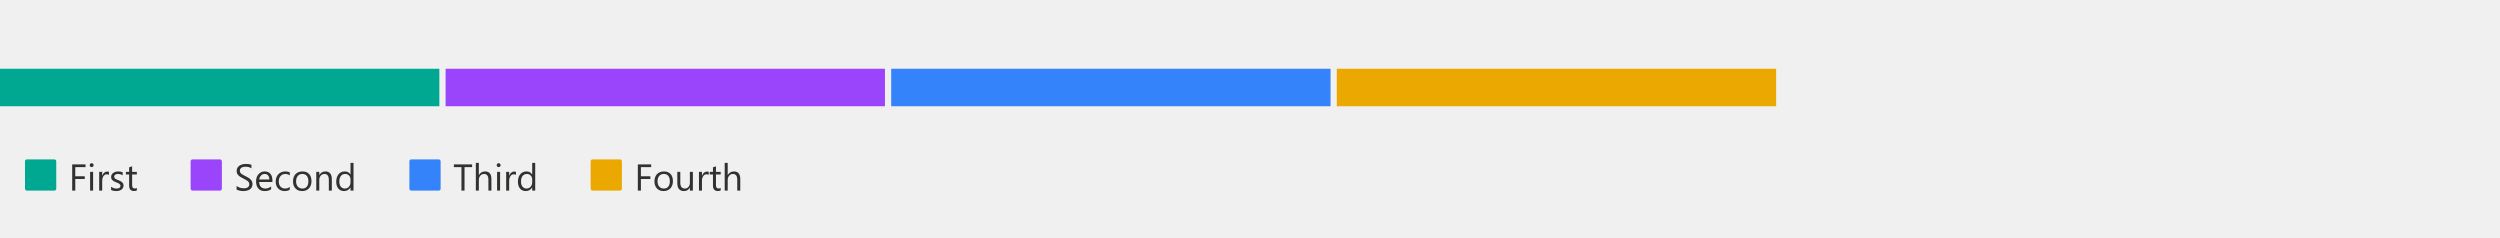
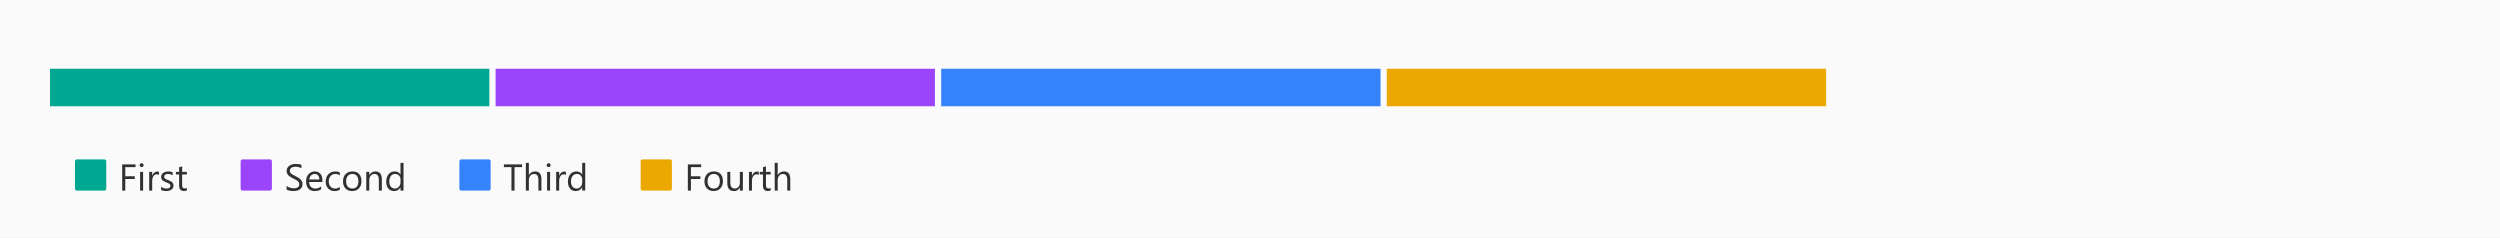
<svg xmlns="http://www.w3.org/2000/svg" width="800" height="76" viewBox="0 0 800 76" fill="none">
+   <rect width="800" height="76" fill="#FAFAFA" />
  <g clip-path="url(#clip0_2_8099)">
-     <rect y="22" width="140.591" height="12" fill="#00A892" />
-     <rect x="142.592" y="22" width="140.591" height="12" fill="#9A44FC" />
-     <rect x="285.183" y="22" width="140.591" height="12" fill="#3483FA" />
-     <rect x="427.774" y="22" width="140.591" height="12" fill="#EBA800" />
+     <rect x="16" y="22" width="140.591" height="12" fill="#00A892" />
+     <rect x="158.592" y="22" width="140.591" height="12" fill="#9A44FC" />
+     <rect x="301.183" y="22" width="140.591" height="12" fill="#3483FA" />
+     <rect x="443.774" y="22" width="140.591" height="12" fill="#EBA800" />
  </g>
-   <path d="M7.999 51.624C7.999 51.278 8.279 50.998 8.624 50.998H17.376C17.721 50.998 18.001 51.278 18.001 51.624V60.375C18.001 60.72 17.721 61 17.376 61H8.624C8.279 61 7.999 60.72 7.999 60.375V51.624Z" fill="#00A892" />
-   <path d="M27.369 53.488H24.088V56.395H27.123V57.279H24.088V61H23.103V52.598H27.369V53.488ZM29.326 53.477C29.154 53.477 29.008 53.418 28.887 53.301C28.765 53.184 28.705 53.035 28.705 52.855C28.705 52.676 28.765 52.527 28.887 52.41C29.008 52.289 29.154 52.228 29.326 52.228C29.502 52.228 29.65 52.289 29.771 52.41C29.896 52.527 29.959 52.676 29.959 52.855C29.959 53.027 29.896 53.174 29.771 53.295C29.65 53.416 29.502 53.477 29.326 53.477ZM29.795 61H28.834V55H29.795V61ZM34.869 55.973C34.701 55.844 34.459 55.779 34.142 55.779C33.732 55.779 33.388 55.973 33.111 56.359C32.838 56.746 32.701 57.273 32.701 57.941V61H31.74V55H32.701V56.236H32.724C32.861 55.815 33.07 55.486 33.351 55.252C33.633 55.014 33.947 54.895 34.295 54.895C34.545 54.895 34.736 54.922 34.869 54.977V55.973ZM35.549 60.783V59.752C36.072 60.139 36.648 60.332 37.277 60.332C38.121 60.332 38.543 60.051 38.543 59.488C38.543 59.328 38.506 59.193 38.431 59.084C38.361 58.971 38.263 58.871 38.138 58.785C38.017 58.699 37.873 58.623 37.705 58.557C37.541 58.486 37.363 58.414 37.172 58.34C36.906 58.234 36.672 58.129 36.468 58.023C36.269 57.914 36.101 57.793 35.965 57.66C35.832 57.523 35.73 57.369 35.66 57.197C35.593 57.025 35.56 56.824 35.56 56.594C35.56 56.312 35.625 56.065 35.754 55.85C35.883 55.631 36.054 55.449 36.269 55.305C36.484 55.156 36.728 55.045 37.002 54.971C37.279 54.897 37.564 54.859 37.857 54.859C38.377 54.859 38.842 54.949 39.252 55.129V56.102C38.81 55.812 38.303 55.668 37.728 55.668C37.549 55.668 37.386 55.69 37.242 55.732C37.097 55.772 36.972 55.828 36.867 55.902C36.765 55.977 36.685 56.066 36.627 56.172C36.572 56.273 36.545 56.387 36.545 56.512C36.545 56.668 36.572 56.799 36.627 56.904C36.685 57.01 36.769 57.103 36.879 57.185C36.988 57.268 37.121 57.342 37.277 57.408C37.433 57.475 37.611 57.547 37.81 57.625C38.076 57.727 38.314 57.832 38.525 57.941C38.736 58.047 38.916 58.168 39.064 58.305C39.213 58.438 39.326 58.592 39.404 58.768C39.486 58.943 39.527 59.152 39.527 59.395C39.527 59.691 39.461 59.949 39.328 60.168C39.199 60.387 39.025 60.568 38.806 60.713C38.588 60.857 38.336 60.965 38.05 61.035C37.765 61.105 37.467 61.141 37.154 61.141C36.537 61.141 36.002 61.022 35.549 60.783ZM43.793 60.941C43.566 61.066 43.267 61.129 42.896 61.129C41.846 61.129 41.32 60.543 41.32 59.371V55.82H40.289V55H41.32V53.535L42.281 53.225V55H43.793V55.82H42.281V59.201C42.281 59.603 42.349 59.891 42.486 60.062C42.623 60.234 42.849 60.32 43.166 60.32C43.408 60.32 43.617 60.254 43.793 60.121V60.941Z" fill="#323130" />
-   <path d="M61.001 51.624C61.001 51.278 61.281 50.998 61.626 50.998H70.377C70.723 50.998 71.003 51.278 71.003 51.624V60.375C71.003 60.72 70.723 61 70.377 61H61.626C61.281 61 61.001 60.72 61.001 60.375V51.624Z" fill="#9A44FC" />
-   <path d="M75.712 60.66V59.5C75.845 59.617 76.003 59.723 76.187 59.816C76.374 59.91 76.57 59.99 76.773 60.057C76.98 60.119 77.187 60.168 77.394 60.203C77.601 60.238 77.793 60.256 77.968 60.256C78.574 60.256 79.025 60.145 79.322 59.922C79.623 59.695 79.773 59.371 79.773 58.949C79.773 58.723 79.722 58.525 79.621 58.357C79.523 58.19 79.386 58.037 79.21 57.9C79.035 57.76 78.826 57.627 78.584 57.502C78.345 57.373 78.087 57.238 77.81 57.098C77.517 56.949 77.244 56.799 76.99 56.647C76.736 56.494 76.515 56.326 76.328 56.143C76.14 55.959 75.992 55.752 75.882 55.522C75.777 55.287 75.724 55.014 75.724 54.701C75.724 54.318 75.808 53.986 75.976 53.705C76.144 53.42 76.365 53.185 76.638 53.002C76.912 52.818 77.222 52.682 77.57 52.592C77.921 52.502 78.279 52.457 78.642 52.457C79.47 52.457 80.074 52.557 80.453 52.756V53.863C79.957 53.52 79.32 53.348 78.543 53.348C78.328 53.348 78.113 53.371 77.898 53.418C77.683 53.461 77.492 53.533 77.324 53.635C77.156 53.736 77.019 53.867 76.914 54.027C76.808 54.188 76.755 54.383 76.755 54.613C76.755 54.828 76.794 55.014 76.873 55.17C76.955 55.326 77.074 55.469 77.23 55.598C77.386 55.727 77.576 55.852 77.798 55.973C78.025 56.094 78.285 56.227 78.578 56.371C78.878 56.52 79.164 56.676 79.433 56.84C79.703 57.004 79.939 57.185 80.142 57.385C80.345 57.584 80.505 57.805 80.623 58.047C80.744 58.289 80.804 58.566 80.804 58.879C80.804 59.293 80.722 59.645 80.558 59.934C80.398 60.219 80.179 60.451 79.902 60.631C79.628 60.81 79.312 60.94 78.953 61.018C78.593 61.1 78.214 61.141 77.816 61.141C77.683 61.141 77.519 61.129 77.324 61.105C77.128 61.086 76.929 61.055 76.726 61.012C76.523 60.973 76.33 60.924 76.146 60.865C75.966 60.803 75.822 60.734 75.712 60.66ZM87.173 58.24H82.937C82.953 58.908 83.132 59.424 83.476 59.787C83.82 60.15 84.293 60.332 84.894 60.332C85.57 60.332 86.191 60.109 86.757 59.664V60.566C86.23 60.949 85.533 61.141 84.665 61.141C83.818 61.141 83.152 60.869 82.668 60.326C82.183 59.779 81.941 59.012 81.941 58.023C81.941 57.09 82.205 56.33 82.732 55.744C83.263 55.154 83.921 54.859 84.707 54.859C85.492 54.859 86.099 55.113 86.529 55.621C86.959 56.129 87.173 56.834 87.173 57.736V58.24ZM86.189 57.426C86.185 56.871 86.05 56.44 85.785 56.131C85.523 55.822 85.158 55.668 84.689 55.668C84.236 55.668 83.851 55.83 83.535 56.154C83.218 56.478 83.023 56.902 82.949 57.426H86.189ZM92.722 60.725C92.261 61.002 91.714 61.141 91.082 61.141C90.226 61.141 89.535 60.863 89.007 60.309C88.484 59.75 88.222 59.027 88.222 58.141C88.222 57.152 88.505 56.359 89.072 55.762C89.638 55.16 90.394 54.859 91.339 54.859C91.867 54.859 92.332 54.957 92.734 55.152V56.137C92.289 55.824 91.812 55.668 91.304 55.668C90.691 55.668 90.187 55.889 89.793 56.33C89.402 56.768 89.207 57.344 89.207 58.059C89.207 58.762 89.39 59.316 89.757 59.723C90.128 60.129 90.624 60.332 91.246 60.332C91.769 60.332 92.261 60.158 92.722 59.81V60.725ZM96.683 61.141C95.796 61.141 95.087 60.861 94.556 60.303C94.029 59.74 93.765 58.996 93.765 58.07C93.765 57.062 94.04 56.275 94.591 55.709C95.142 55.143 95.886 54.859 96.824 54.859C97.718 54.859 98.415 55.135 98.915 55.685C99.419 56.236 99.671 57 99.671 57.977C99.671 58.934 99.4 59.701 98.857 60.279C98.318 60.853 97.593 61.141 96.683 61.141ZM96.753 55.668C96.136 55.668 95.648 55.879 95.289 56.301C94.929 56.719 94.749 57.297 94.749 58.035C94.749 58.746 94.931 59.307 95.294 59.717C95.658 60.127 96.144 60.332 96.753 60.332C97.374 60.332 97.851 60.131 98.183 59.728C98.519 59.326 98.687 58.754 98.687 58.012C98.687 57.262 98.519 56.684 98.183 56.277C97.851 55.871 97.374 55.668 96.753 55.668ZM106.187 61H105.226V57.578C105.226 56.305 104.761 55.668 103.832 55.668C103.351 55.668 102.953 55.85 102.636 56.213C102.324 56.572 102.167 57.027 102.167 57.578V61H101.207V55H102.167V55.996H102.191C102.644 55.238 103.3 54.859 104.16 54.859C104.816 54.859 105.318 55.072 105.666 55.498C106.013 55.92 106.187 56.531 106.187 57.332V61ZM113.125 61H112.164V59.98H112.14C111.695 60.754 111.007 61.141 110.078 61.141C109.324 61.141 108.72 60.873 108.267 60.338C107.818 59.799 107.593 59.066 107.593 58.141C107.593 57.148 107.843 56.353 108.343 55.756C108.843 55.158 109.509 54.859 110.341 54.859C111.166 54.859 111.765 55.184 112.14 55.832H112.164V52.117H113.125V61ZM112.164 58.287V57.402C112.164 56.918 112.003 56.508 111.683 56.172C111.363 55.836 110.957 55.668 110.464 55.668C109.878 55.668 109.417 55.883 109.082 56.312C108.746 56.742 108.578 57.336 108.578 58.094C108.578 58.785 108.738 59.332 109.058 59.734C109.382 60.133 109.816 60.332 110.359 60.332C110.894 60.332 111.328 60.139 111.66 59.752C111.996 59.365 112.164 58.877 112.164 58.287Z" fill="#323130" />
-   <path d="M131.002 51.624C131.002 51.278 131.282 50.998 131.628 50.998H140.379C140.724 50.998 141.004 51.278 141.004 51.624V60.375C141.004 60.72 140.724 61 140.379 61H131.628C131.282 61 131.002 60.72 131.002 60.375V51.624Z" fill="#3483FA" />
-   <path d="M151.075 53.488H148.649V61H147.665V53.488H145.245V52.598H151.075V53.488ZM157.251 61H156.29V57.543C156.29 56.293 155.825 55.668 154.896 55.668C154.427 55.668 154.032 55.85 153.712 56.213C153.392 56.572 153.231 57.035 153.231 57.602V61H152.271V52.117H153.231V55.996H153.255C153.716 55.238 154.372 54.859 155.224 54.859C156.575 54.859 157.251 55.674 157.251 57.303V61ZM159.56 53.477C159.388 53.477 159.241 53.418 159.12 53.301C158.999 53.184 158.938 53.035 158.938 52.855C158.938 52.676 158.999 52.527 159.12 52.41C159.241 52.289 159.388 52.228 159.56 52.228C159.735 52.228 159.884 52.289 160.005 52.41C160.13 52.527 160.192 52.676 160.192 52.855C160.192 53.027 160.13 53.174 160.005 53.295C159.884 53.416 159.735 53.477 159.56 53.477ZM160.028 61H159.067V55H160.028V61ZM165.103 55.973C164.935 55.844 164.692 55.779 164.376 55.779C163.966 55.779 163.622 55.973 163.345 56.359C163.071 56.746 162.935 57.273 162.935 57.941V61H161.974V55H162.935V56.236H162.958C163.095 55.815 163.304 55.486 163.585 55.252C163.866 55.014 164.181 54.895 164.528 54.895C164.778 54.895 164.97 54.922 165.103 54.977V55.973ZM171.267 61H170.306V59.98H170.282C169.837 60.754 169.149 61.141 168.22 61.141C167.466 61.141 166.862 60.873 166.409 60.338C165.96 59.799 165.735 59.066 165.735 58.141C165.735 57.148 165.985 56.353 166.485 55.756C166.985 55.158 167.651 54.859 168.483 54.859C169.308 54.859 169.907 55.184 170.282 55.832H170.306V52.117H171.267V61ZM170.306 58.287V57.402C170.306 56.918 170.146 56.508 169.825 56.172C169.505 55.836 169.099 55.668 168.606 55.668C168.021 55.668 167.56 55.883 167.224 56.312C166.888 56.742 166.72 57.336 166.72 58.094C166.72 58.785 166.88 59.332 167.2 59.734C167.524 60.133 167.958 60.332 168.501 60.332C169.036 60.332 169.47 60.139 169.802 59.752C170.138 59.365 170.306 58.877 170.306 58.287Z" fill="#323130" />
-   <path d="M189.004 51.624C189.004 51.278 189.284 50.998 189.629 50.998H198.381C198.726 50.998 199.006 51.278 199.006 51.624V60.375C199.006 60.72 198.726 61 198.381 61H189.629C189.284 61 189.004 60.72 189.004 60.375V51.624Z" fill="#EBA800" />
-   <path d="M208.374 53.488H205.092V56.395H208.128V57.279H205.092V61H204.108V52.598H208.374V53.488ZM212.346 61.141C211.46 61.141 210.751 60.861 210.219 60.303C209.692 59.74 209.428 58.996 209.428 58.07C209.428 57.062 209.704 56.275 210.255 55.709C210.805 55.143 211.549 54.859 212.487 54.859C213.381 54.859 214.079 55.135 214.579 55.685C215.083 56.236 215.335 57 215.335 57.977C215.335 58.934 215.063 59.701 214.52 60.279C213.981 60.853 213.256 61.141 212.346 61.141ZM212.417 55.668C211.799 55.668 211.311 55.879 210.952 56.301C210.592 56.719 210.413 57.297 210.413 58.035C210.413 58.746 210.594 59.307 210.958 59.717C211.321 60.127 211.807 60.332 212.417 60.332C213.038 60.332 213.514 60.131 213.846 59.728C214.182 59.326 214.35 58.754 214.35 58.012C214.35 57.262 214.182 56.684 213.846 56.277C213.514 55.871 213.038 55.668 212.417 55.668ZM221.721 61H220.76V60.051H220.737C220.339 60.777 219.721 61.141 218.885 61.141C217.456 61.141 216.741 60.289 216.741 58.586V55H217.696V58.434C217.696 59.699 218.18 60.332 219.149 60.332C219.618 60.332 220.003 60.16 220.303 59.816C220.608 59.469 220.76 59.016 220.76 58.457V55H221.721V61ZM226.796 55.973C226.628 55.844 226.385 55.779 226.069 55.779C225.659 55.779 225.315 55.973 225.038 56.359C224.764 56.746 224.628 57.273 224.628 57.941V61H223.667V55H224.628V56.236H224.651C224.788 55.815 224.997 55.486 225.278 55.252C225.559 55.014 225.874 54.895 226.221 54.895C226.471 54.895 226.663 54.922 226.796 54.977V55.973ZM230.622 60.941C230.395 61.066 230.096 61.129 229.725 61.129C228.674 61.129 228.149 60.543 228.149 59.371V55.82H227.118V55H228.149V53.535L229.11 53.225V55H230.622V55.82H229.11V59.201C229.11 59.603 229.178 59.891 229.315 60.062C229.452 60.234 229.678 60.32 229.995 60.32C230.237 60.32 230.446 60.254 230.622 60.121V60.941ZM236.885 61H235.924V57.543C235.924 56.293 235.46 55.668 234.53 55.668C234.061 55.668 233.667 55.85 233.346 56.213C233.026 56.572 232.866 57.035 232.866 57.602V61H231.905V52.117H232.866V55.996H232.889C233.35 55.238 234.006 54.859 234.858 54.859C236.21 54.859 236.885 55.674 236.885 57.303V61Z" fill="#323130" />
+   <path d="M23.999 51.624C23.999 51.278 24.279 50.998 24.624 50.998H33.376C33.721 50.998 34.001 51.278 34.001 51.624V60.375C34.001 60.72 33.721 61 33.376 61H24.624C24.279 61 23.999 60.72 23.999 60.375V51.624Z" fill="#00A892" />
+   <path d="M43.369 53.488H40.088V56.395H43.123V57.279H40.088V61H39.103V52.598H43.369V53.488ZM45.326 53.477C45.154 53.477 45.008 53.418 44.886 53.301C44.765 53.184 44.705 53.035 44.705 52.855C44.705 52.676 44.765 52.527 44.886 52.41C45.008 52.289 45.154 52.228 45.326 52.228C45.502 52.228 45.65 52.289 45.771 52.41C45.896 52.527 45.959 52.676 45.959 52.855C45.959 53.027 45.896 53.174 45.771 53.295C45.65 53.416 45.502 53.477 45.326 53.477ZM45.795 61H44.834V55H45.795V61ZM50.869 55.973C50.701 55.844 50.459 55.779 50.142 55.779C49.732 55.779 49.388 55.973 49.111 56.359C48.838 56.746 48.701 57.273 48.701 57.941V61H47.74V55H48.701V56.236H48.724C48.861 55.815 49.07 55.486 49.351 55.252C49.633 55.014 49.947 54.895 50.295 54.895C50.545 54.895 50.736 54.922 50.869 54.977V55.973ZM51.549 60.783V59.752C52.072 60.139 52.648 60.332 53.277 60.332C54.121 60.332 54.543 60.051 54.543 59.488C54.543 59.328 54.506 59.193 54.431 59.084C54.361 58.971 54.263 58.871 54.138 58.785C54.017 58.699 53.873 58.623 53.705 58.557C53.541 58.486 53.363 58.414 53.172 58.34C52.906 58.234 52.672 58.129 52.468 58.023C52.269 57.914 52.101 57.793 51.965 57.66C51.832 57.523 51.73 57.369 51.66 57.197C51.593 57.025 51.56 56.824 51.56 56.594C51.56 56.312 51.625 56.065 51.754 55.85C51.883 55.631 52.054 55.449 52.269 55.305C52.484 55.156 52.728 55.045 53.002 54.971C53.279 54.897 53.564 54.859 53.857 54.859C54.377 54.859 54.842 54.949 55.252 55.129V56.102C54.81 55.812 54.303 55.668 53.728 55.668C53.549 55.668 53.386 55.69 53.242 55.732C53.097 55.772 52.972 55.828 52.867 55.902C52.765 55.977 52.685 56.066 52.627 56.172C52.572 56.273 52.545 56.387 52.545 56.512C52.545 56.668 52.572 56.799 52.627 56.904C52.685 57.01 52.769 57.103 52.879 57.185C52.988 57.268 53.121 57.342 53.277 57.408C53.433 57.475 53.611 57.547 53.81 57.625C54.076 57.727 54.314 57.832 54.525 57.941C54.736 58.047 54.916 58.168 55.064 58.305C55.213 58.438 55.326 58.592 55.404 58.768C55.486 58.943 55.527 59.152 55.527 59.395C55.527 59.691 55.461 59.949 55.328 60.168C55.199 60.387 55.025 60.568 54.806 60.713C54.588 60.857 54.336 60.965 54.05 61.035C53.765 61.105 53.467 61.141 53.154 61.141C52.537 61.141 52.002 61.022 51.549 60.783ZM59.793 60.941C59.566 61.066 59.267 61.129 58.896 61.129C57.846 61.129 57.32 60.543 57.32 59.371V55.82H56.289V55H57.32V53.535L58.281 53.225V55H59.793V55.82H58.281V59.201C58.281 59.603 58.349 59.891 58.486 60.062C58.623 60.234 58.849 60.32 59.166 60.32C59.408 60.32 59.617 60.254 59.793 60.121V60.941Z" fill="#323130" />
+   <path d="M77.001 51.624C77.001 51.278 77.281 50.998 77.626 50.998H86.377C86.723 50.998 87.003 51.278 87.003 51.624V60.375C87.003 60.72 86.723 61 86.377 61H77.626C77.281 61 77.001 60.72 77.001 60.375V51.624Z" fill="#9A44FC" />
+   <path d="M91.712 60.66V59.5C91.845 59.617 92.003 59.723 92.187 59.816C92.374 59.91 92.57 59.99 92.773 60.057C92.98 60.119 93.187 60.168 93.394 60.203C93.601 60.238 93.793 60.256 93.968 60.256C94.574 60.256 95.025 60.145 95.322 59.922C95.623 59.695 95.773 59.371 95.773 58.949C95.773 58.723 95.722 58.525 95.621 58.357C95.523 58.19 95.386 58.037 95.21 57.9C95.035 57.76 94.826 57.627 94.584 57.502C94.345 57.373 94.087 57.238 93.81 57.098C93.517 56.949 93.244 56.799 92.99 56.647C92.736 56.494 92.515 56.326 92.328 56.143C92.14 55.959 91.992 55.752 91.882 55.522C91.777 55.287 91.724 55.014 91.724 54.701C91.724 54.318 91.808 53.986 91.976 53.705C92.144 53.42 92.365 53.185 92.638 53.002C92.912 52.818 93.222 52.682 93.57 52.592C93.921 52.502 94.279 52.457 94.642 52.457C95.47 52.457 96.074 52.557 96.453 52.756V53.863C95.957 53.52 95.32 53.348 94.543 53.348C94.328 53.348 94.113 53.371 93.898 53.418C93.683 53.461 93.492 53.533 93.324 53.635C93.156 53.736 93.019 53.867 92.914 54.027C92.808 54.188 92.755 54.383 92.755 54.613C92.755 54.828 92.794 55.014 92.873 55.17C92.955 55.326 93.074 55.469 93.23 55.598C93.386 55.727 93.576 55.852 93.798 55.973C94.025 56.094 94.285 56.227 94.578 56.371C94.878 56.52 95.164 56.676 95.433 56.84C95.703 57.004 95.939 57.185 96.142 57.385C96.345 57.584 96.505 57.805 96.623 58.047C96.744 58.289 96.804 58.566 96.804 58.879C96.804 59.293 96.722 59.645 96.558 59.934C96.398 60.219 96.179 60.451 95.902 60.631C95.628 60.81 95.312 60.94 94.953 61.018C94.593 61.1 94.214 61.141 93.816 61.141C93.683 61.141 93.519 61.129 93.324 61.105C93.128 61.086 92.929 61.055 92.726 61.012C92.523 60.973 92.33 60.924 92.146 60.865C91.966 60.803 91.822 60.734 91.712 60.66ZM103.173 58.24H98.937C98.953 58.908 99.132 59.424 99.476 59.787C99.82 60.15 100.292 60.332 100.894 60.332C101.57 60.332 102.191 60.109 102.757 59.664V60.566C102.23 60.949 101.533 61.141 100.666 61.141C99.818 61.141 99.152 60.869 98.668 60.326C98.183 59.779 97.941 59.012 97.941 58.023C97.941 57.09 98.205 56.33 98.732 55.744C99.263 55.154 99.921 54.859 100.707 54.859C101.492 54.859 102.099 55.113 102.529 55.621C102.958 56.129 103.173 56.834 103.173 57.736V58.24ZM102.189 57.426C102.185 56.871 102.05 56.44 101.785 56.131C101.523 55.822 101.158 55.668 100.689 55.668C100.236 55.668 99.851 55.83 99.535 56.154C99.218 56.478 99.023 56.902 98.949 57.426H102.189ZM108.722 60.725C108.261 61.002 107.714 61.141 107.082 61.141C106.226 61.141 105.535 60.863 105.007 60.309C104.484 59.75 104.222 59.027 104.222 58.141C104.222 57.152 104.505 56.359 105.072 55.762C105.638 55.16 106.394 54.859 107.339 54.859C107.867 54.859 108.332 54.957 108.734 55.152V56.137C108.289 55.824 107.812 55.668 107.304 55.668C106.691 55.668 106.187 55.889 105.792 56.33C105.402 56.768 105.207 57.344 105.207 58.059C105.207 58.762 105.39 59.316 105.757 59.723C106.128 60.129 106.625 60.332 107.246 60.332C107.769 60.332 108.261 60.158 108.722 59.81V60.725ZM112.683 61.141C111.796 61.141 111.087 60.861 110.556 60.303C110.029 59.74 109.765 58.996 109.765 58.07C109.765 57.062 110.041 56.275 110.591 55.709C111.142 55.143 111.886 54.859 112.824 54.859C113.718 54.859 114.416 55.135 114.916 55.685C115.419 56.236 115.671 57 115.671 57.977C115.671 58.934 115.4 59.701 114.857 60.279C114.318 60.853 113.593 61.141 112.683 61.141ZM112.753 55.668C112.136 55.668 111.648 55.879 111.289 56.301C110.929 56.719 110.75 57.297 110.75 58.035C110.75 58.746 110.931 59.307 111.294 59.717C111.658 60.127 112.144 60.332 112.753 60.332C113.375 60.332 113.851 60.131 114.183 59.728C114.519 59.326 114.687 58.754 114.687 58.012C114.687 57.262 114.519 56.684 114.183 56.277C113.851 55.871 113.375 55.668 112.753 55.668ZM122.187 61H121.226V57.578C121.226 56.305 120.761 55.668 119.832 55.668C119.351 55.668 118.953 55.85 118.636 56.213C118.324 56.572 118.167 57.027 118.167 57.578V61H117.207V55H118.167V55.996H118.191C118.644 55.238 119.3 54.859 120.16 54.859C120.816 54.859 121.318 55.072 121.666 55.498C122.013 55.92 122.187 56.531 122.187 57.332V61ZM129.125 61H128.164V59.98H128.14C127.695 60.754 127.007 61.141 126.078 61.141C125.324 61.141 124.72 60.873 124.267 60.338C123.818 59.799 123.593 59.066 123.593 58.141C123.593 57.148 123.843 56.353 124.343 55.756C124.843 55.158 125.509 54.859 126.341 54.859C127.166 54.859 127.765 55.184 128.14 55.832H128.164V52.117H129.125V61ZM128.164 58.287V57.402C128.164 56.918 128.003 56.508 127.683 56.172C127.363 55.836 126.957 55.668 126.464 55.668C125.878 55.668 125.417 55.883 125.082 56.312C124.746 56.742 124.578 57.336 124.578 58.094C124.578 58.785 124.738 59.332 125.058 59.734C125.382 60.133 125.816 60.332 126.359 60.332C126.894 60.332 127.328 60.139 127.66 59.752C127.996 59.365 128.164 58.877 128.164 58.287Z" fill="#323130" />
+   <path d="M147.002 51.624C147.002 51.278 147.282 50.998 147.628 50.998H156.379C156.724 50.998 157.004 51.278 157.004 51.624V60.375C157.004 60.72 156.724 61 156.379 61H147.628C147.282 61 147.002 60.72 147.002 60.375V51.624Z" fill="#3483FA" />
+   <path d="M167.075 53.488H164.649V61H163.665V53.488H161.245V52.598H167.075V53.488ZM173.251 61H172.29V57.543C172.29 56.293 171.825 55.668 170.896 55.668C170.427 55.668 170.032 55.85 169.712 56.213C169.392 56.572 169.231 57.035 169.231 57.602V61H168.271V52.117H169.231V55.996H169.255C169.716 55.238 170.372 54.859 171.224 54.859C172.575 54.859 173.251 55.674 173.251 57.303V61ZM175.56 53.477C175.388 53.477 175.241 53.418 175.12 53.301C174.999 53.184 174.938 53.035 174.938 52.855C174.938 52.676 174.999 52.527 175.12 52.41C175.241 52.289 175.388 52.228 175.56 52.228C175.735 52.228 175.884 52.289 176.005 52.41C176.13 52.527 176.192 52.676 176.192 52.855C176.192 53.027 176.13 53.174 176.005 53.295C175.884 53.416 175.735 53.477 175.56 53.477ZM176.028 61H175.067V55H176.028V61ZM181.103 55.973C180.935 55.844 180.692 55.779 180.376 55.779C179.966 55.779 179.622 55.973 179.345 56.359C179.071 56.746 178.935 57.273 178.935 57.941V61H177.974V55H178.935V56.236H178.958C179.095 55.815 179.304 55.486 179.585 55.252C179.866 55.014 180.181 54.895 180.528 54.895C180.778 54.895 180.97 54.922 181.103 54.977V55.973ZM187.267 61H186.306V59.98H186.282C185.837 60.754 185.149 61.141 184.22 61.141C183.466 61.141 182.862 60.873 182.409 60.338C181.96 59.799 181.735 59.066 181.735 58.141C181.735 57.148 181.985 56.353 182.485 55.756C182.985 55.158 183.651 54.859 184.483 54.859C185.308 54.859 185.907 55.184 186.282 55.832H186.306V52.117H187.267V61ZM186.306 58.287V57.402C186.306 56.918 186.146 56.508 185.825 56.172C185.505 55.836 185.099 55.668 184.606 55.668C184.021 55.668 183.56 55.883 183.224 56.312C182.888 56.742 182.72 57.336 182.72 58.094C182.72 58.785 182.88 59.332 183.2 59.734C183.524 60.133 183.958 60.332 184.501 60.332C185.036 60.332 185.47 60.139 185.802 59.752C186.138 59.365 186.306 58.877 186.306 58.287Z" fill="#323130" />
+   <path d="M205.004 51.624C205.004 51.278 205.284 50.998 205.629 50.998H214.381C214.726 50.998 215.006 51.278 215.006 51.624V60.375C215.006 60.72 214.726 61 214.381 61H205.629C205.284 61 205.004 60.72 205.004 60.375V51.624Z" fill="#EBA800" />
+   <path d="M224.374 53.488H221.092V56.395H224.128V57.279H221.092V61H220.108V52.598H224.374V53.488ZM228.346 61.141C227.46 61.141 226.751 60.861 226.219 60.303C225.692 59.74 225.428 58.996 225.428 58.07C225.428 57.062 225.704 56.275 226.255 55.709C226.805 55.143 227.549 54.859 228.487 54.859C229.381 54.859 230.079 55.135 230.579 55.685C231.083 56.236 231.335 57 231.335 57.977C231.335 58.934 231.063 59.701 230.52 60.279C229.981 60.853 229.256 61.141 228.346 61.141ZM228.417 55.668C227.799 55.668 227.311 55.879 226.952 56.301C226.592 56.719 226.413 57.297 226.413 58.035C226.413 58.746 226.594 59.307 226.958 59.717C227.321 60.127 227.807 60.332 228.417 60.332C229.038 60.332 229.514 60.131 229.846 59.728C230.182 59.326 230.35 58.754 230.35 58.012C230.35 57.262 230.182 56.684 229.846 56.277C229.514 55.871 229.038 55.668 228.417 55.668ZM237.721 61H236.76V60.051H236.737C236.339 60.777 235.721 61.141 234.885 61.141C233.456 61.141 232.741 60.289 232.741 58.586V55H233.696V58.434C233.696 59.699 234.18 60.332 235.149 60.332C235.618 60.332 236.003 60.16 236.303 59.816C236.608 59.469 236.76 59.016 236.76 58.457V55H237.721V61ZM242.796 55.973C242.628 55.844 242.385 55.779 242.069 55.779C241.659 55.779 241.315 55.973 241.038 56.359C240.764 56.746 240.628 57.273 240.628 57.941V61H239.667V55H240.628V56.236H240.651C240.788 55.815 240.997 55.486 241.278 55.252C241.559 55.014 241.874 54.895 242.221 54.895C242.471 54.895 242.663 54.922 242.796 54.977V55.973ZM246.622 60.941C246.395 61.066 246.096 61.129 245.725 61.129C244.674 61.129 244.149 60.543 244.149 59.371V55.82H243.118V55H244.149V53.535L245.11 53.225V55H246.622V55.82H245.11V59.201C245.11 59.603 245.178 59.891 245.315 60.062C245.452 60.234 245.678 60.32 245.995 60.32C246.237 60.32 246.446 60.254 246.622 60.121V60.941ZM252.885 61H251.924V57.543C251.924 56.293 251.46 55.668 250.53 55.668C250.061 55.668 249.667 55.85 249.346 56.213C249.026 56.572 248.866 57.035 248.866 57.602V61H247.905V52.117H248.866V55.996H248.889C249.35 55.238 250.006 54.859 250.858 54.859C252.21 54.859 252.885 55.674 252.885 57.303V61Z" fill="#323130" />
  <defs>
    <clipPath id="clip0_2_8099">
-       <rect width="578.366" height="16" fill="white" transform="translate(0 20)" />
+       <rect width="578.366" height="16" fill="white" transform="translate(16 20)" />
    </clipPath>
  </defs>
</svg>
